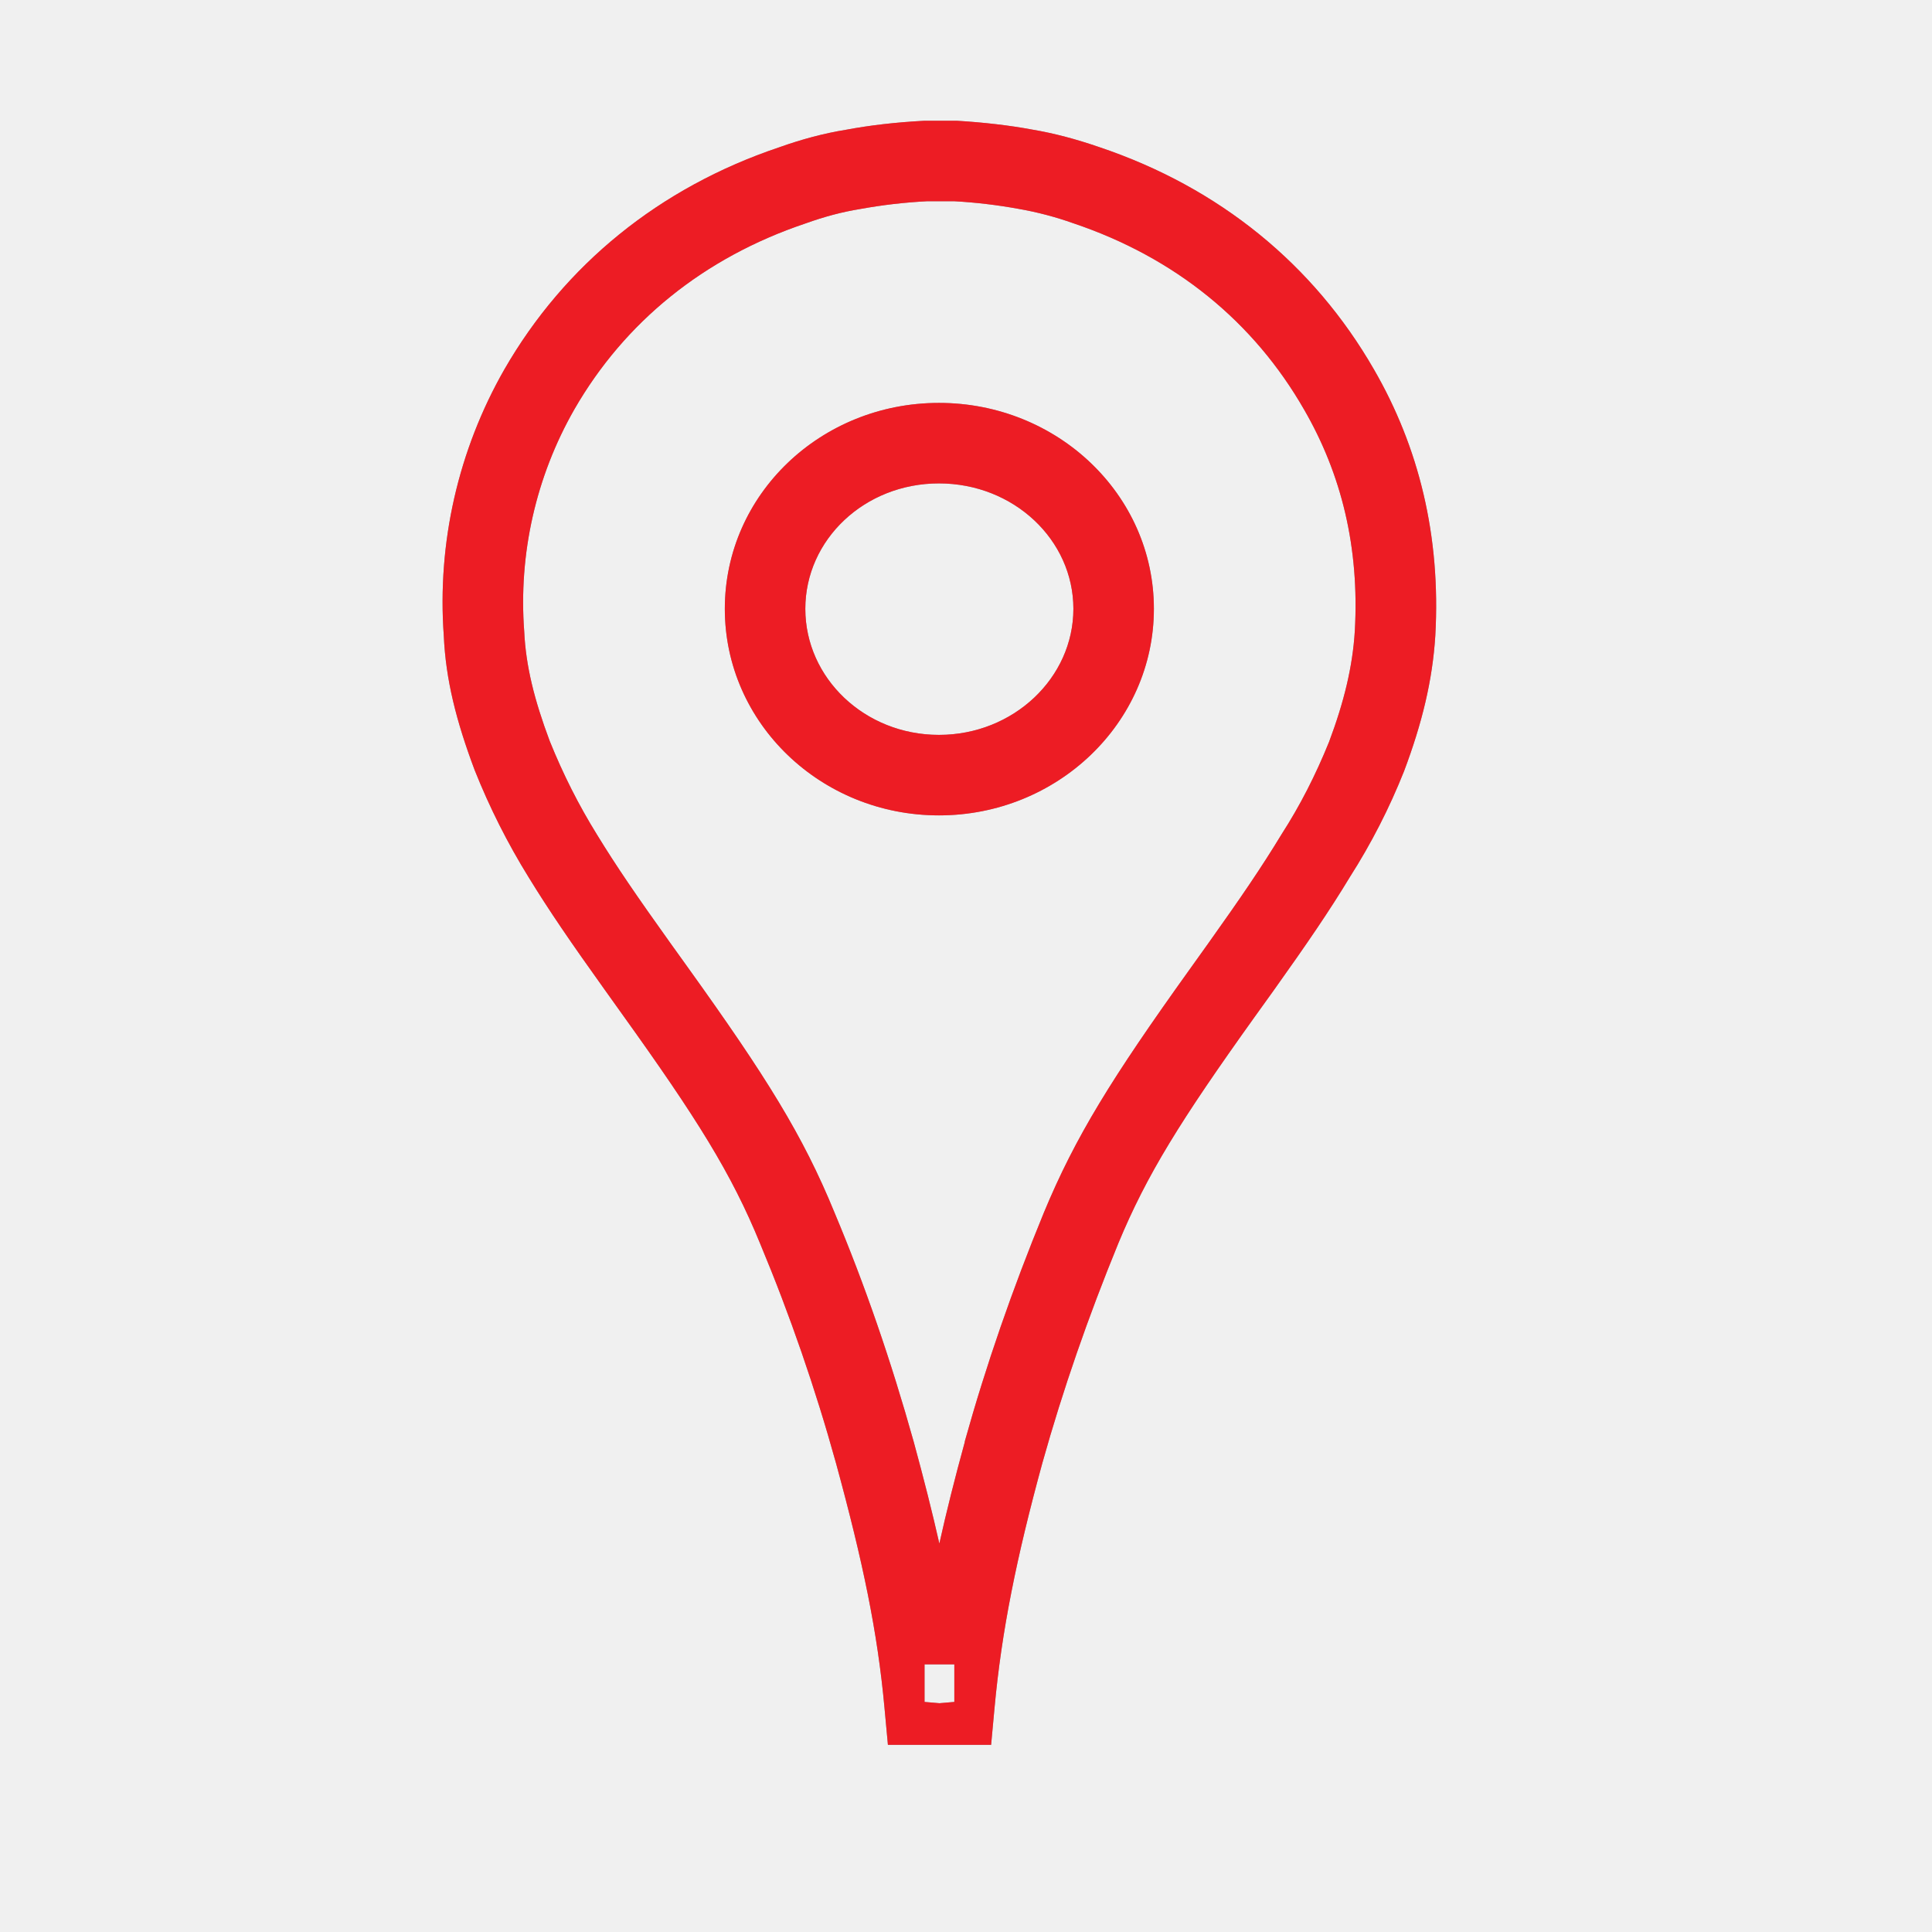
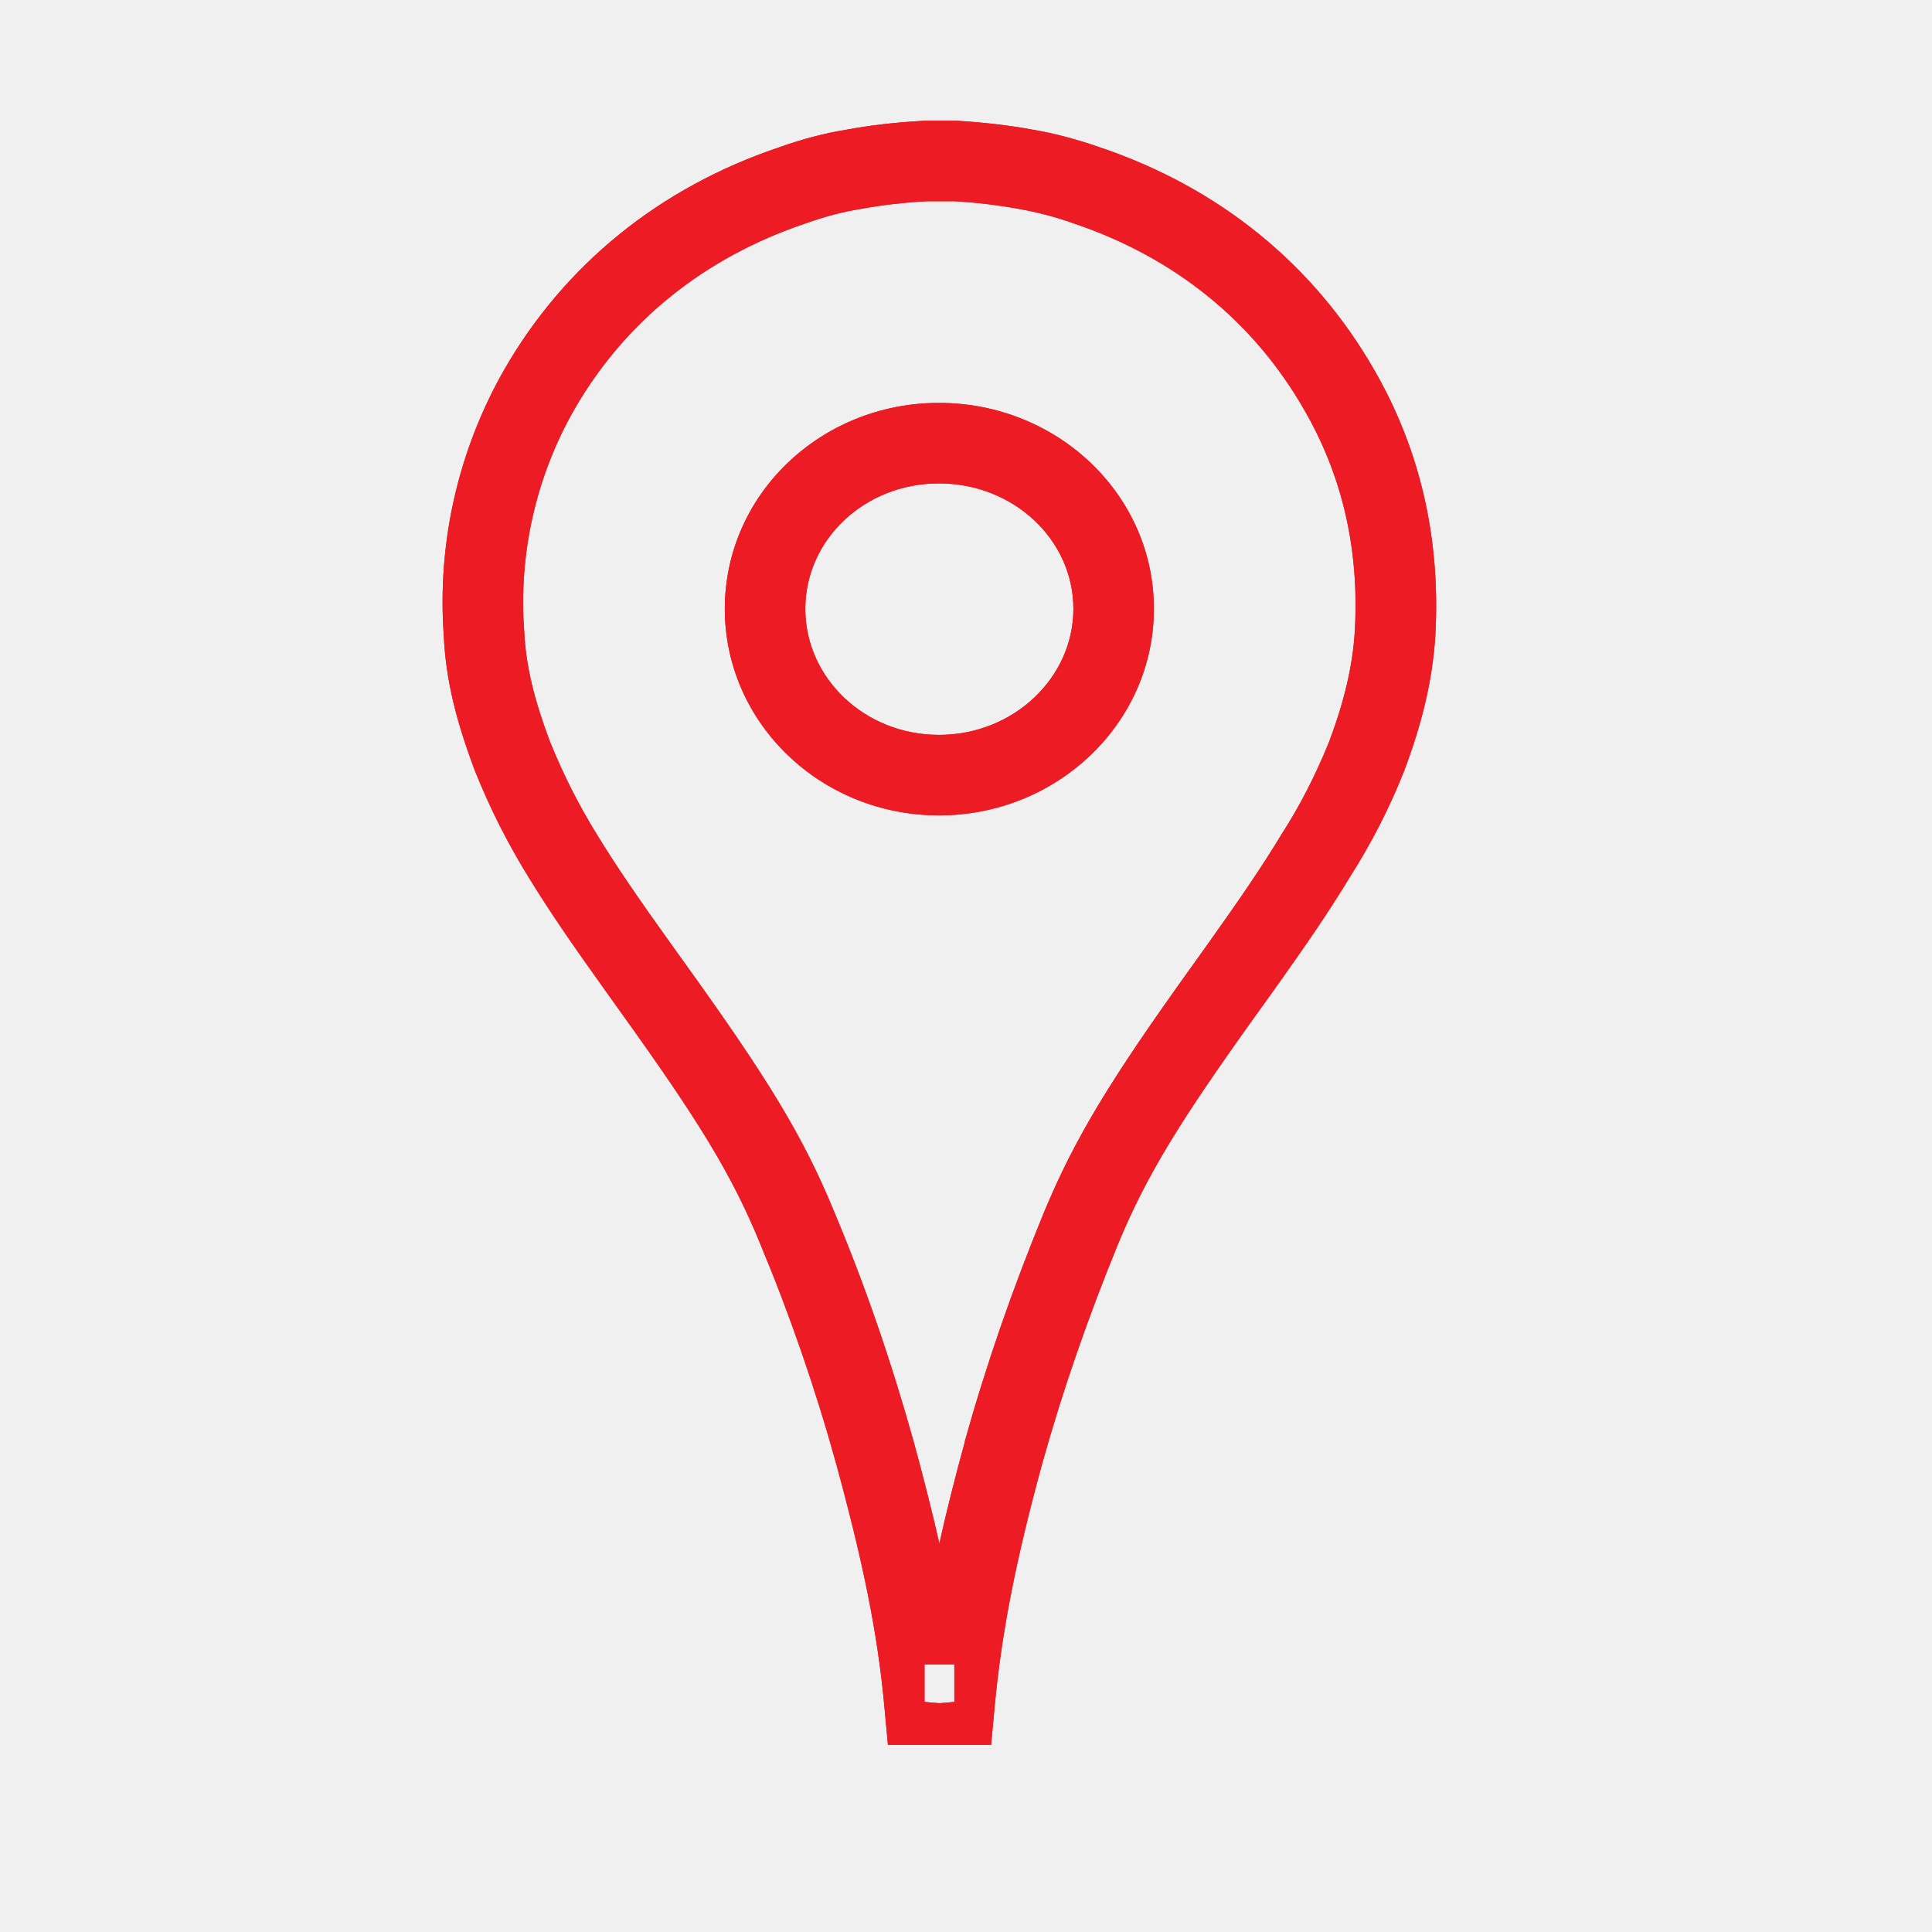
<svg xmlns="http://www.w3.org/2000/svg" xmlns:xlink="http://www.w3.org/1999/xlink" width="24" height="24" viewBox="0 0 24 24">
  <defs>
    <path id="a" d="M12.83 6.896c-.035.558-.165 1.09-.388 1.683a7.788 7.788 0 0 1-.673 1.315c-.254.42-.52.81-.946 1.408l-.237.33c-.918 1.283-1.34 1.958-1.695 2.816-.372.908-.686 1.81-.943 2.728-.32 1.171-.506 2.083-.594 3.045l-.042.454H6.03l-.042-.454c-.086-.947-.27-1.826-.602-3.042a23.053 23.053 0 0 0-.944-2.732c-.356-.87-.78-1.548-1.72-2.858l-.205-.287c-.433-.605-.696-.99-.95-1.404a8.514 8.514 0 0 1-.67-1.33c-.23-.612-.36-1.127-.384-1.67a5.821 5.821 0 0 1 .753-3.31C2.013 2.291 3.19 1.331 4.676.831c.283-.101.56-.175.833-.219.293-.055.615-.093.977-.112h.398c.334.02.656.057.94.11.273.046.546.119.833.218 1.492.502 2.662 1.46 3.41 2.76.559.966.832 2.07.763 3.308zM6.67 20.158l.185-.016v-.467h-.37v.467l.185.016zm.314-3.249c.268-.96.594-1.897.982-2.842.394-.95.845-1.674 1.806-3.016l.236-.33c.413-.58.667-.953.912-1.357.23-.357.422-.734.59-1.148.186-.496.293-.934.32-1.378.059-1.039-.167-1.95-.63-2.75C10.575 2.998 9.6 2.2 8.335 1.774a4.175 4.175 0 0 0-.685-.18 6.446 6.446 0 0 0-.793-.094h-.342a6.49 6.49 0 0 0-.833.097c-.222.036-.44.094-.677.179-1.264.425-2.247 1.226-2.87 2.309a4.83 4.83 0 0 0-.623 2.758c.02.43.125.851.317 1.363.168.416.36.796.59 1.167.24.392.492.76.912 1.347l.206.287c.983 1.37 1.437 2.096 1.83 3.057.376.895.701 1.837.984 2.848.125.459.23.873.318 1.263.088-.397.193-.814.317-1.266zm-.32-8.78c.926 0 1.67-.709 1.67-1.566 0-.856-.741-1.558-1.67-1.558-.925 0-1.66.7-1.66 1.558 0 .86.737 1.566 1.66 1.566zm0 1c-1.465 0-2.66-1.144-2.66-2.566 0-1.421 1.193-2.558 2.66-2.558 1.47 0 2.67 1.138 2.67 2.558s-1.202 2.566-2.67 2.566z" />
  </defs>
  <g fill="none" fill-rule="evenodd" transform="translate(5 1)">
    <mask id="b" fill="#fff">
      <use xlink:href="#a" />
    </mask>
-     <use fill="#979797" fill-rule="nonzero" xlink:href="#a" />
+     <use fill="#ed1c24" fill-rule="nonzero" xlink:href="#a" />
    <g mask="url(#b)">
-       <path fill="#ED1C24" d="M-5-1h25v25H-5z" />
+       <path fill="#ed1c24" d="M-5-1h25v25H-5z" />
    </g>
  </g>
</svg>
